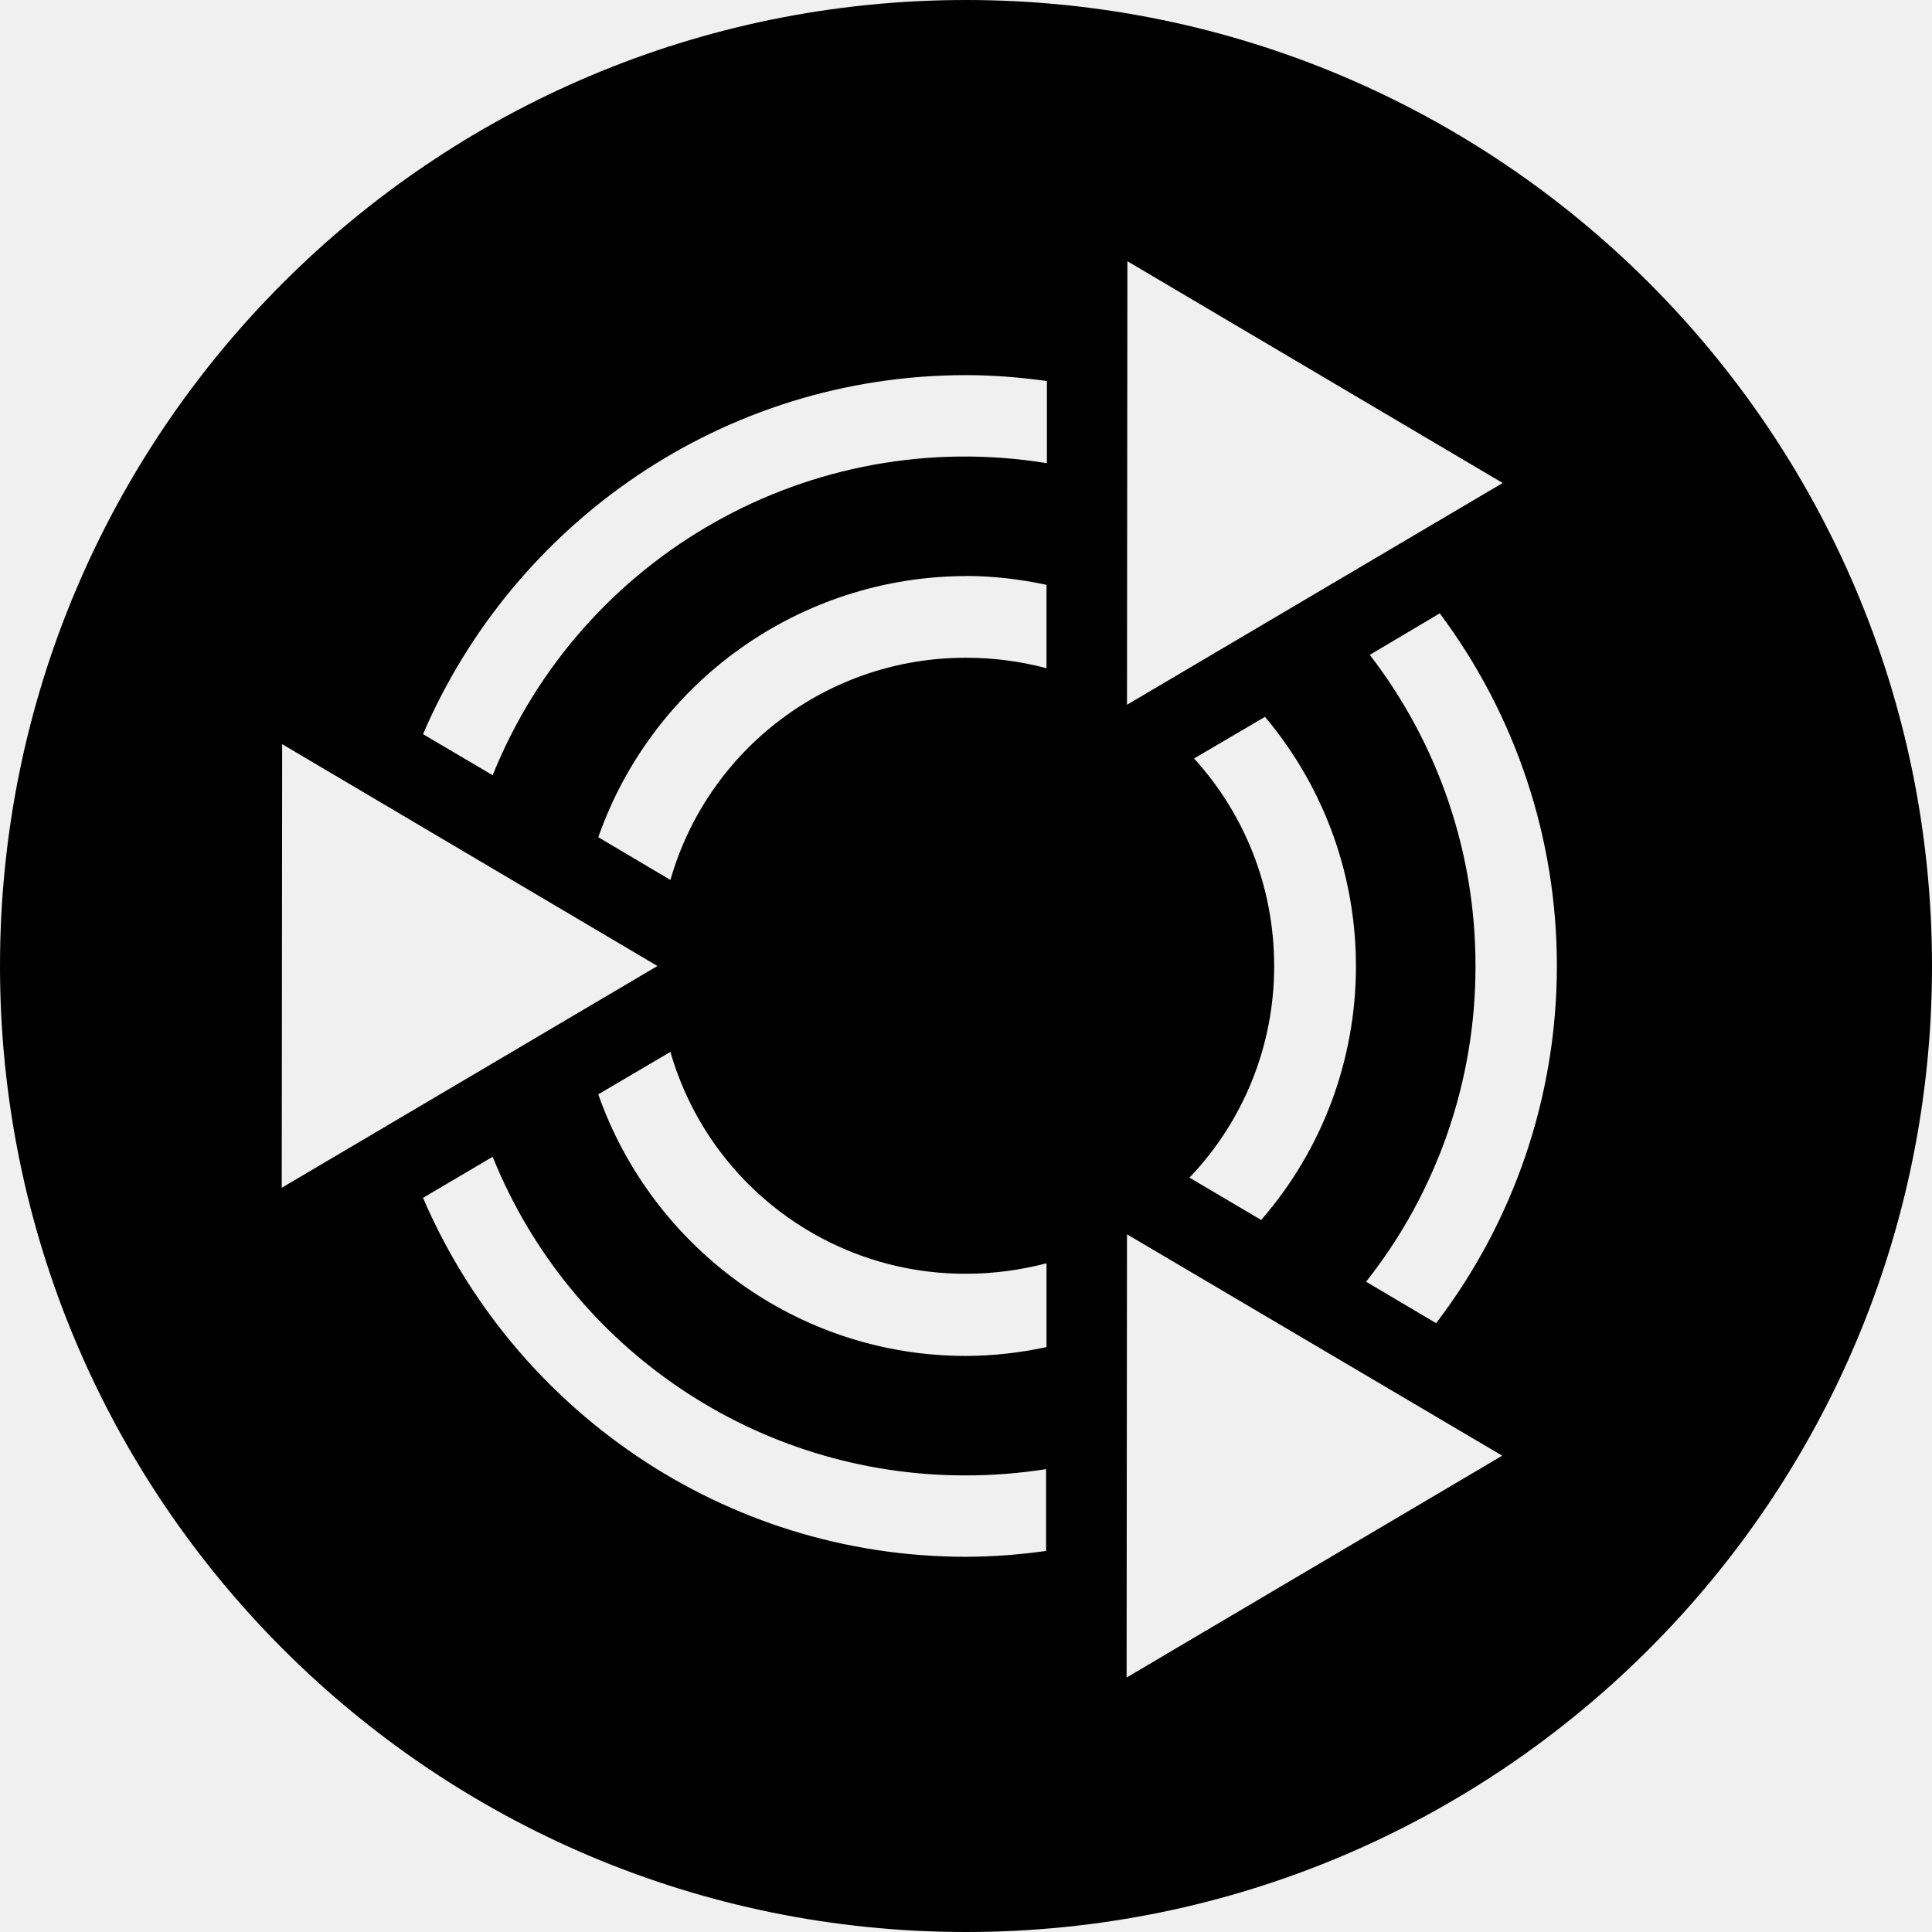
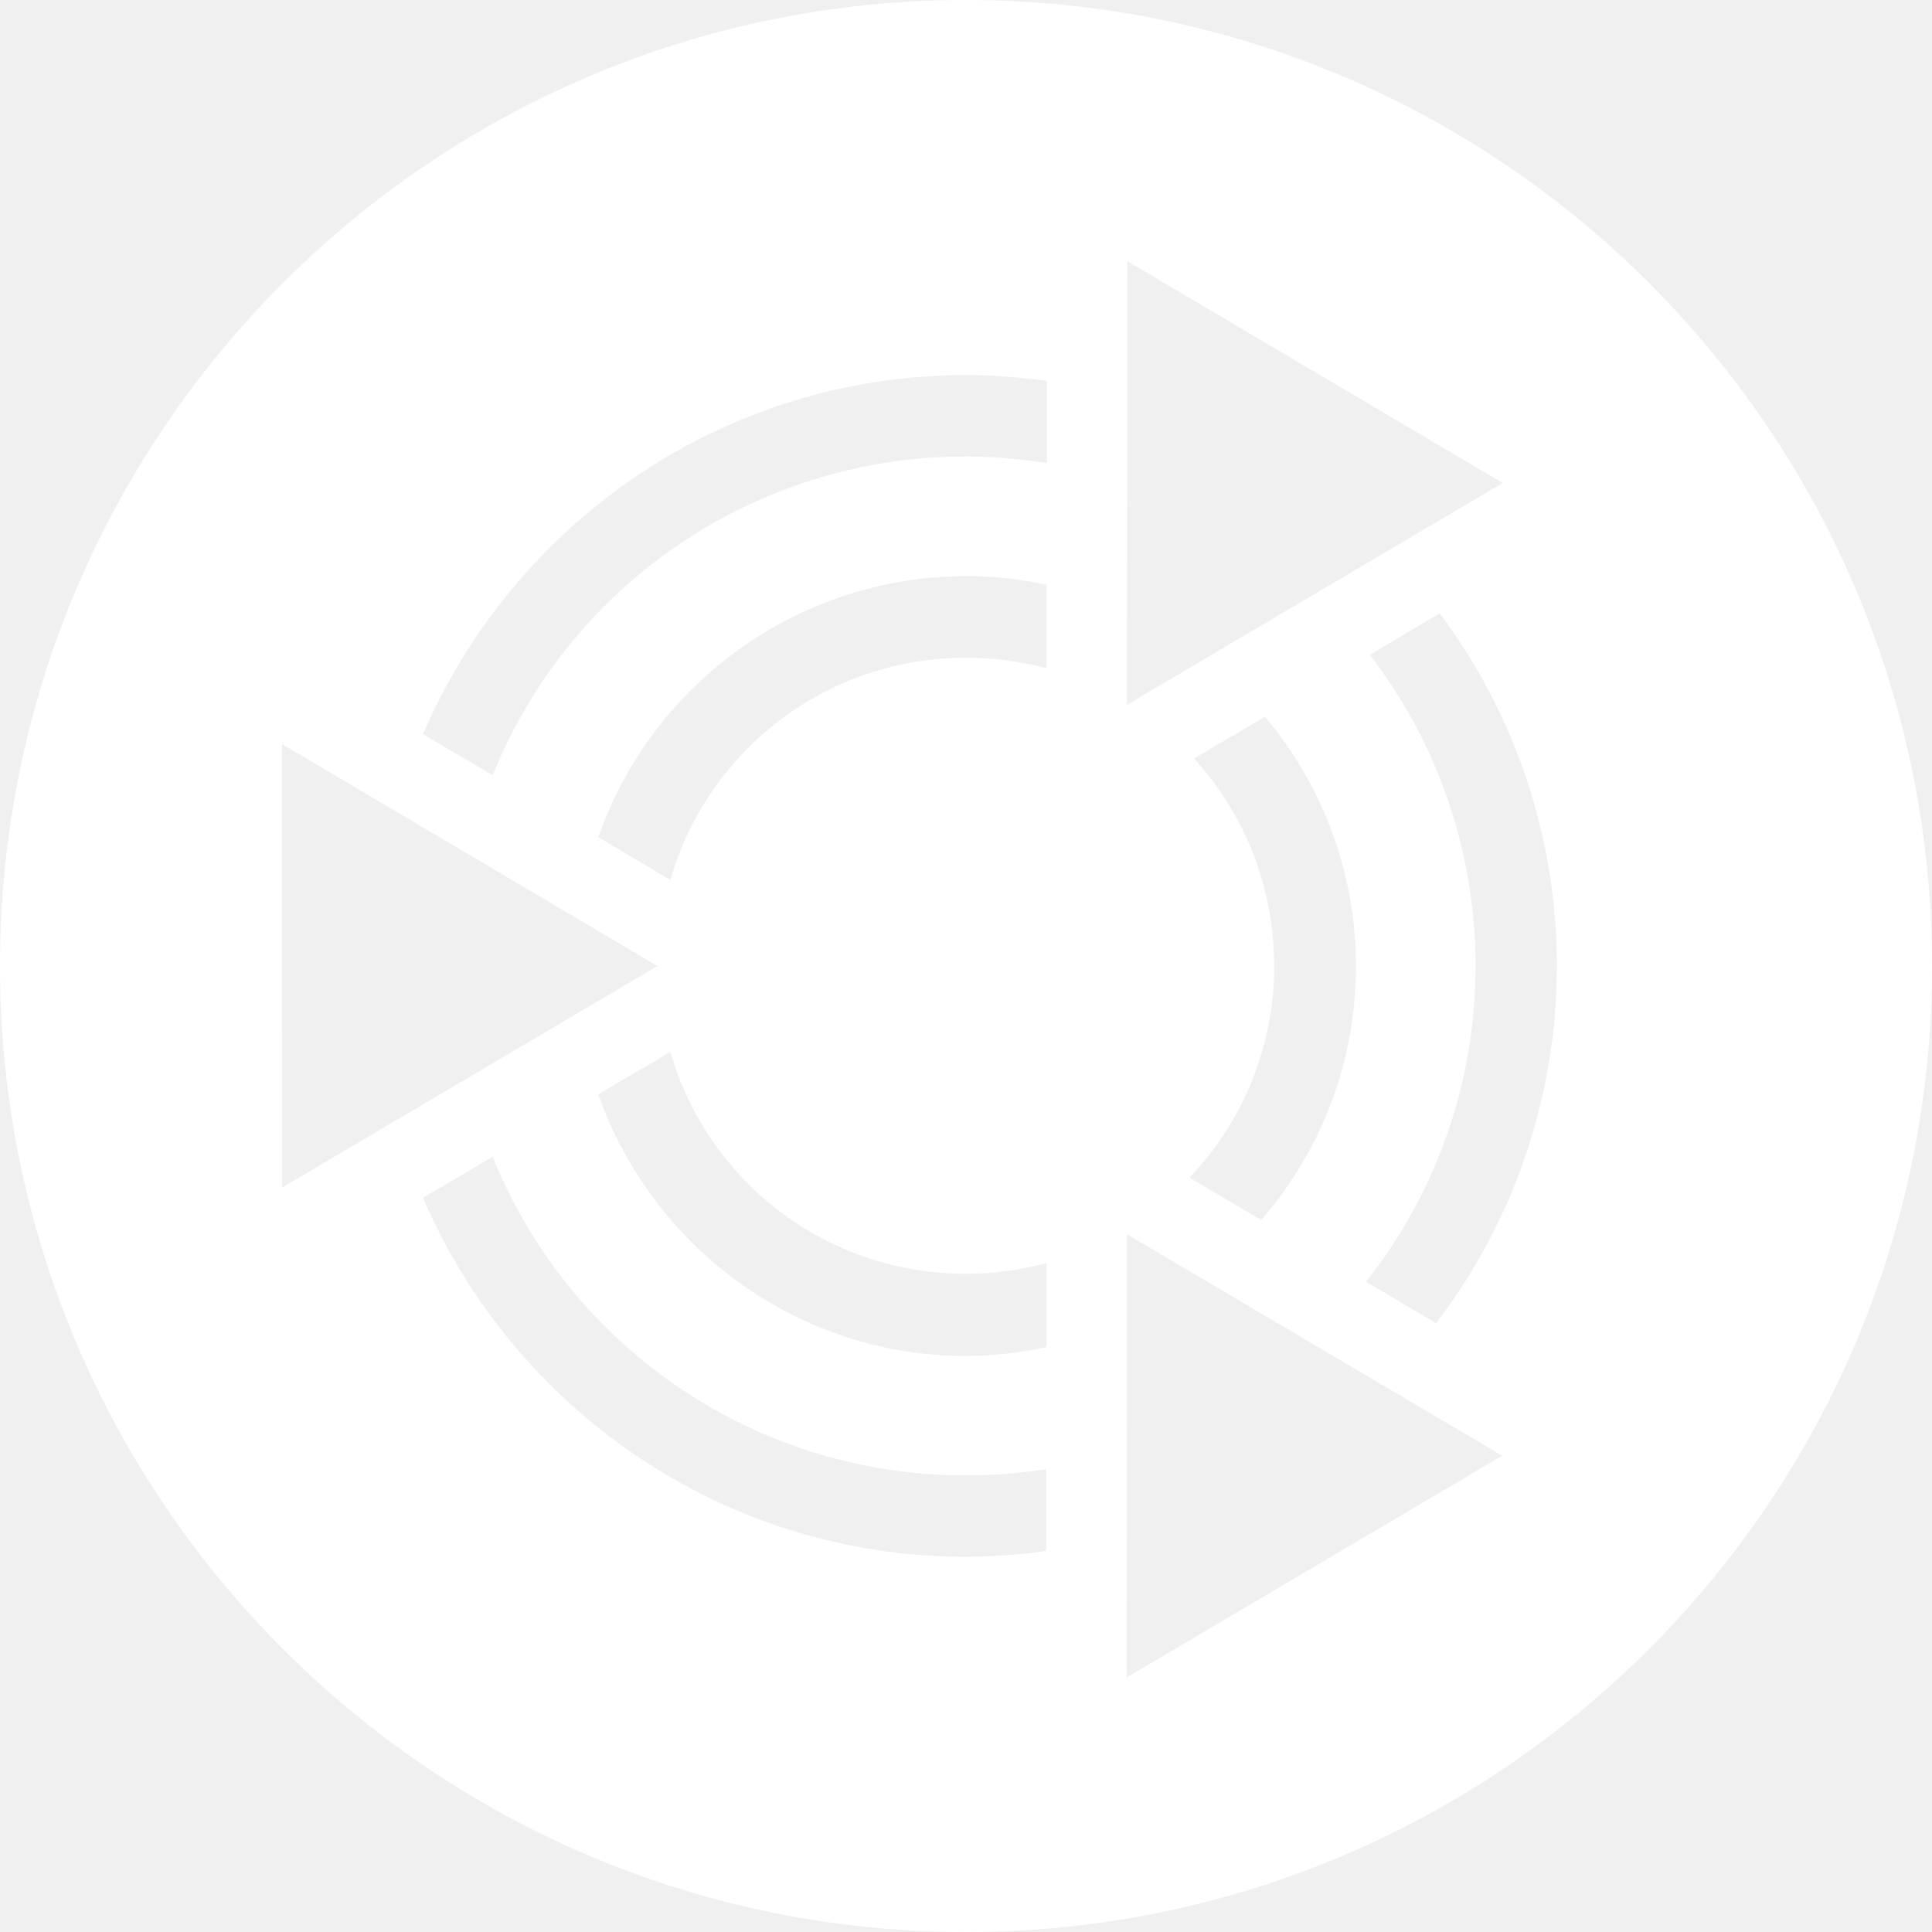
- <svg xmlns="http://www.w3.org/2000/svg" role="img" viewBox="0 0 24 24">
-   <path d="M12 0C5.373 0 0 5.372 0 12c0 6.627 5.373 12 12 12s12-5.373 12-12c0-6.628-5.373-12-12-12zm2.005 3.245L18.667 6 14 8.755ZM12 4.66c.342 0 .676.028 1.005.073v1.021A6.327 6.327 0 0 0 6.12 9.63l-.865-.51C6.378 6.503 8.978 4.66 12 4.66Zm0 2.495c.342 0 .677.041 1 .11v1.036a3.866 3.866 0 0 0-1-.13 3.812 3.812 0 0 0-3.672 2.76l-.896-.531A4.855 4.855 0 0 1 12 7.156Zm5.885.464A7.305 7.305 0 0 1 19.34 12a7.308 7.308 0 0 1-1.5 4.437l-.87-.515A6.3 6.3 0 0 0 18.329 12a6.31 6.31 0 0 0-1.313-3.865zm-2.171 1.286a4.81 4.81 0 0 1-.047 6.25l-.891-.526A3.793 3.793 0 0 0 15.828 12c0-.996-.377-1.899-.995-2.578zm-12.209.339L8.167 12 3.5 14.755Zm4.823 3.823A3.809 3.809 0 0 0 12 15.823c.346 0 .681-.047 1-.13v1.041a4.81 4.81 0 0 1-1 .11c-2.106 0-3.906-1.362-4.568-3.25zM6.12 14.37A6.327 6.327 0 0 0 12 18.328c.34 0 .67-.027.995-.078v1.016a7.212 7.212 0 0 1-.995.073c-3.022 0-5.622-1.842-6.745-4.459zm7.88.963 4.661 2.75-4.666 2.756z" />
+ <svg xmlns="http://www.w3.org/2000/svg" role="img" viewBox="0 0 24 24" version="1.1" id="svg1">
+   <defs id="defs1" />
+   <path d="M12 0C5.373 0 0 5.372 0 12c0 6.627 5.373 12 12 12s12-5.373 12-12c0-6.628-5.373-12-12-12zm2.005 3.245L18.667 6 14 8.755ZM12 4.66c.342 0 .676.028 1.005.073v1.021A6.327 6.327 0 0 0 6.12 9.63l-.865-.51C6.378 6.503 8.978 4.66 12 4.66Zm0 2.495c.342 0 .677.041 1 .11v1.036a3.866 3.866 0 0 0-1-.13 3.812 3.812 0 0 0-3.672 2.76l-.896-.531A4.855 4.855 0 0 1 12 7.156Zm5.885.464A7.305 7.305 0 0 1 19.34 12a7.308 7.308 0 0 1-1.5 4.437l-.87-.515A6.3 6.3 0 0 0 18.329 12a6.31 6.31 0 0 0-1.313-3.865zm-2.171 1.286a4.81 4.81 0 0 1-.047 6.25l-.891-.526A3.793 3.793 0 0 0 15.828 12c0-.996-.377-1.899-.995-2.578zm-12.209.339L8.167 12 3.5 14.755Zm4.823 3.823A3.809 3.809 0 0 0 12 15.823c.346 0 .681-.047 1-.13v1.041a4.81 4.81 0 0 1-1 .11c-2.106 0-3.906-1.362-4.568-3.25zM6.12 14.37A6.327 6.327 0 0 0 12 18.328c.34 0 .67-.027.995-.078v1.016a7.212 7.212 0 0 1-.995.073c-3.022 0-5.622-1.842-6.745-4.459zm7.88.963 4.661 2.75-4.666 2.756z" id="path1" style="fill:#ffffff" />
</svg>
